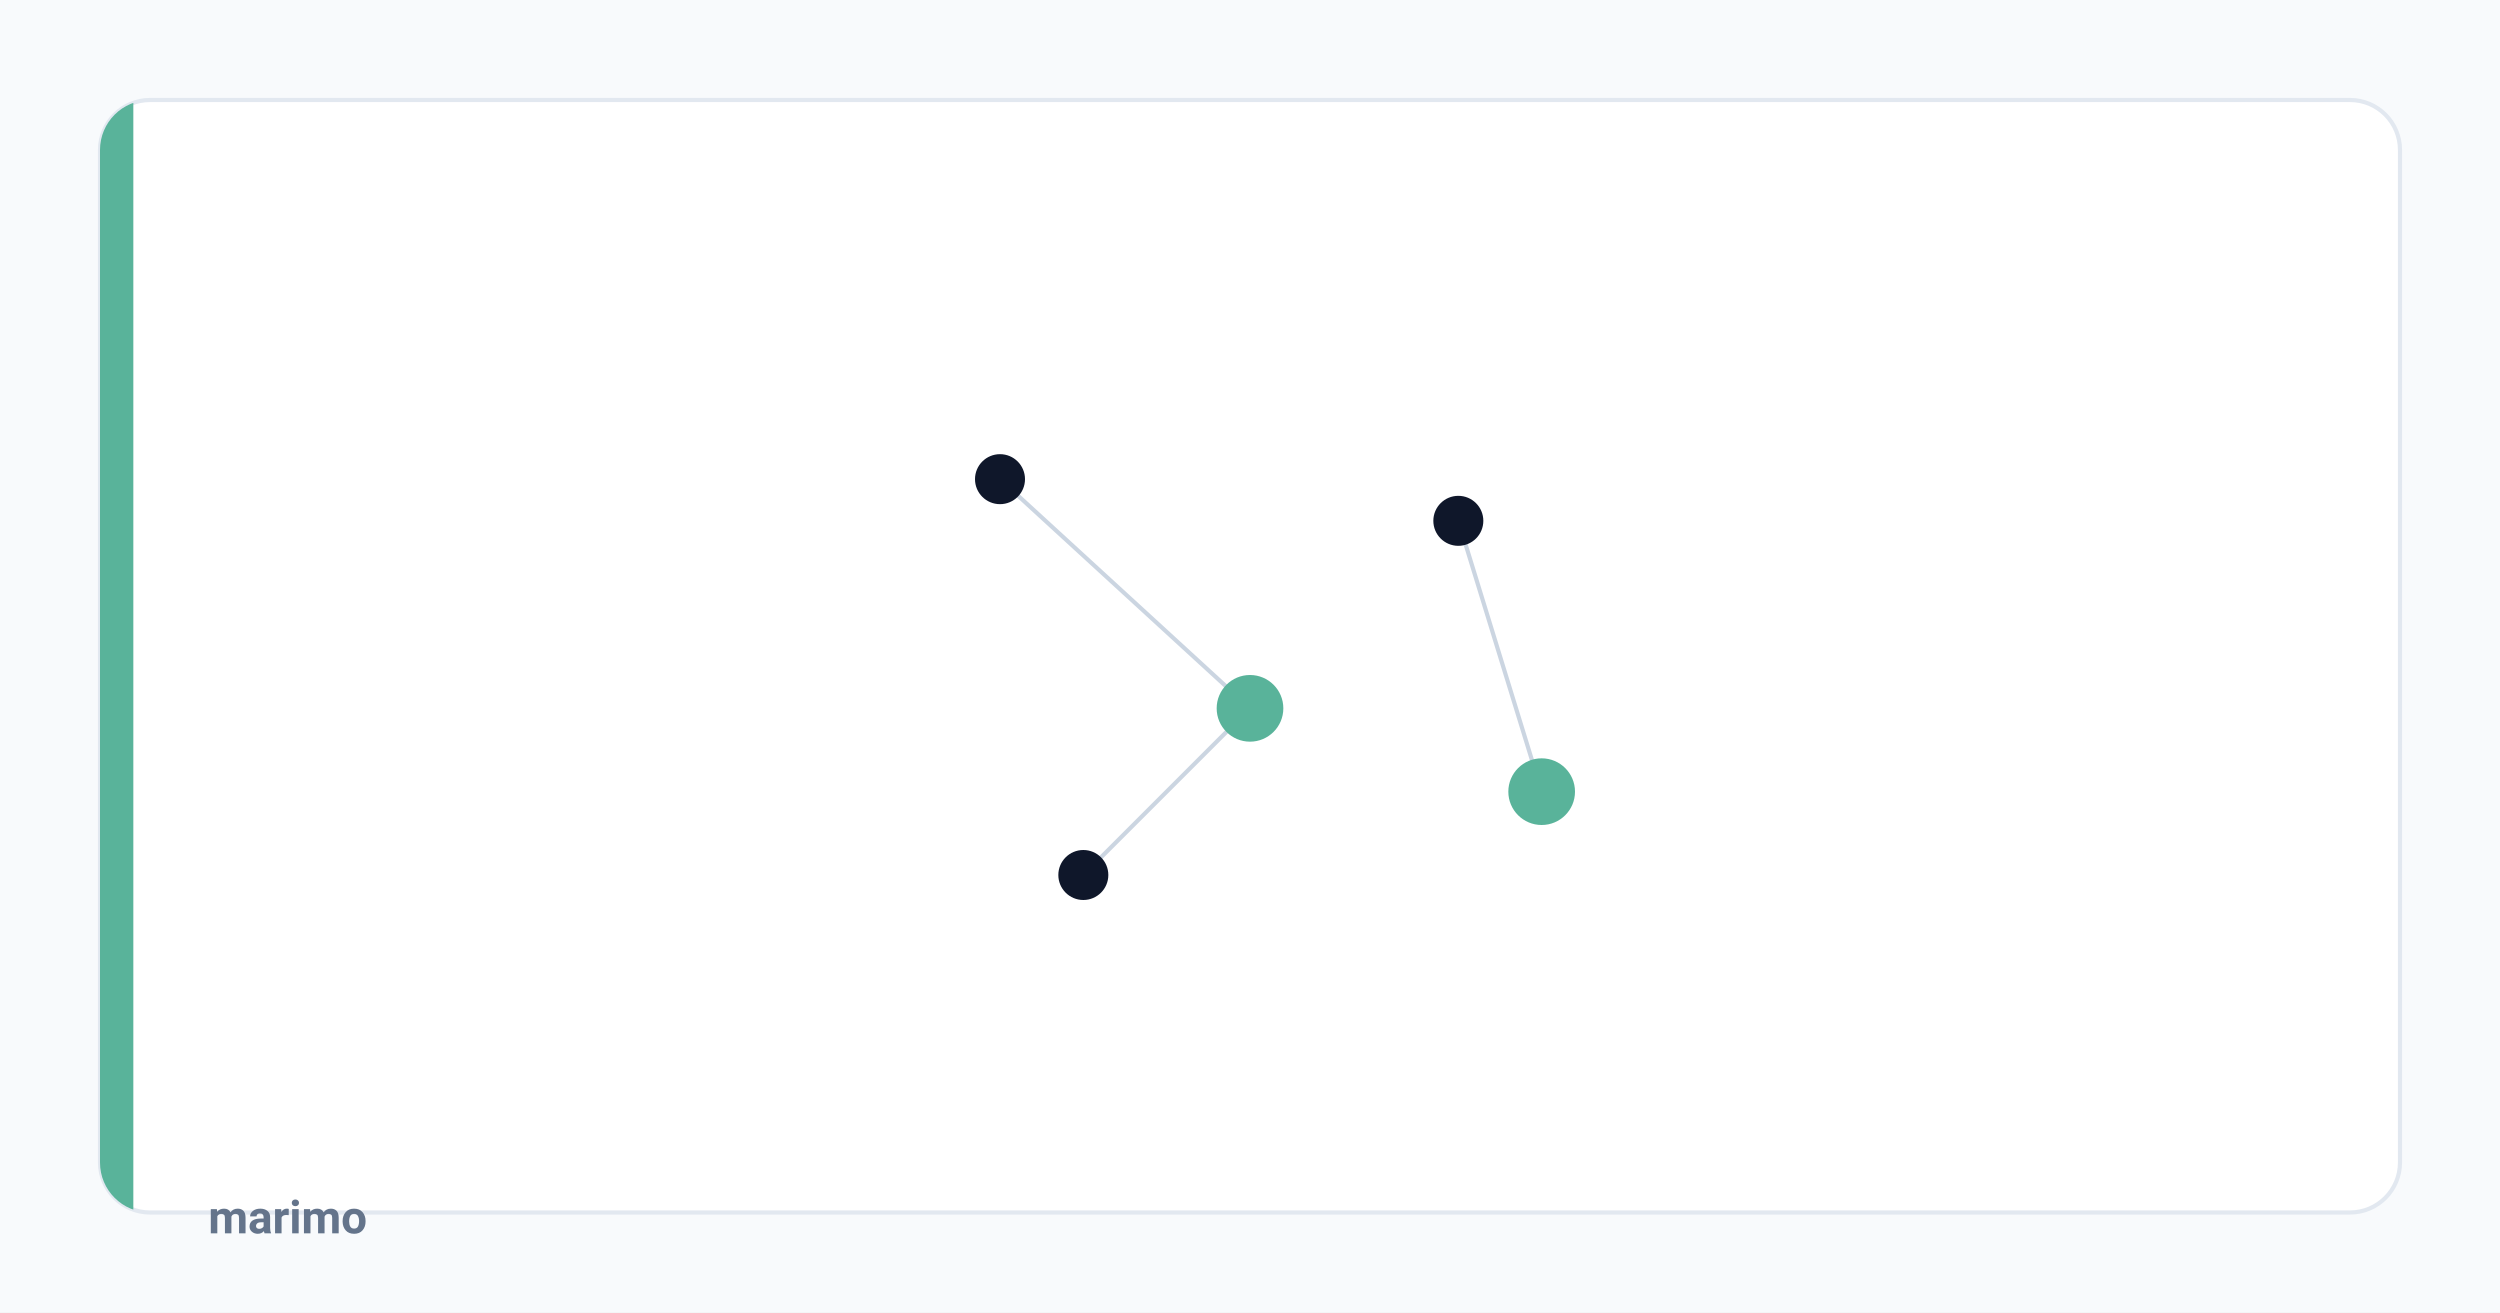
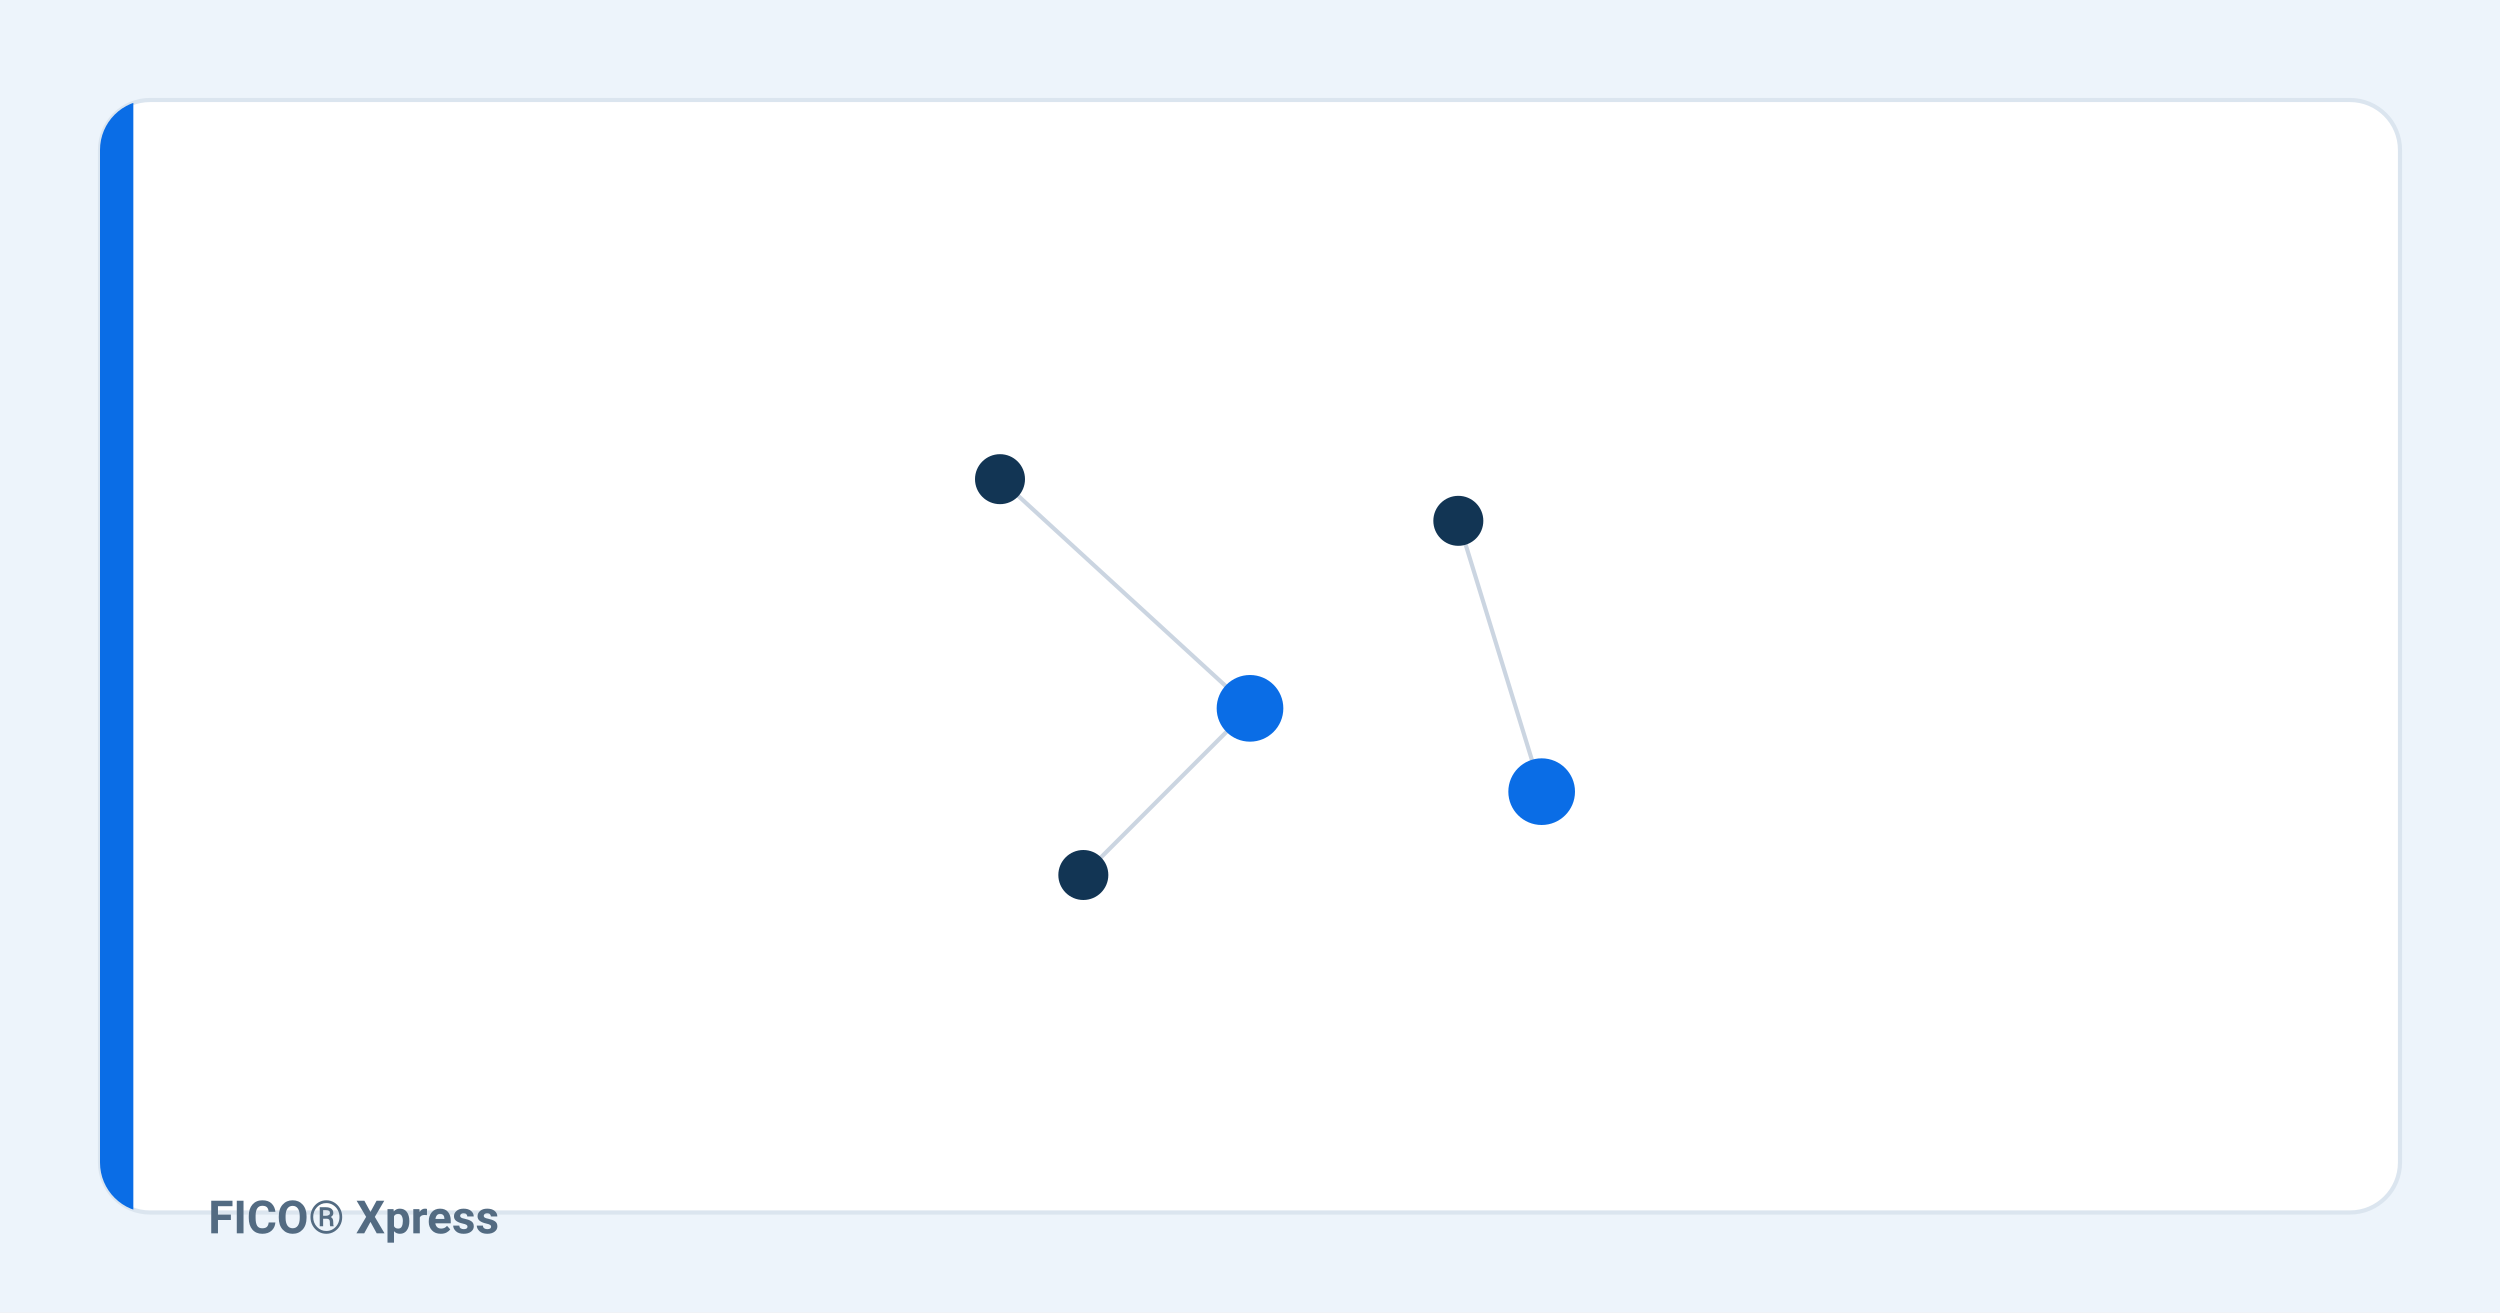
<svg xmlns="http://www.w3.org/2000/svg" width="1200" height="630" viewBox="0 0 1200 630">
  <defs>
    <clipPath id="card">
      <rect x="48" y="48" width="1104" height="534" rx="24" />
    </clipPath>
  </defs>
-   <rect width="1200" height="630" fill="#f8fafc" />
-   <rect x="48" y="48" width="1104" height="534" rx="24" fill="#ffffff" stroke="#e2e8f0" stroke-width="2" />
-   <rect x="48" y="48" width="16" height="534" fill="#59b39a" clip-path="url(#card)" />
+   <rect width="1200" height="630" fill="#edf4fb" />
+   <rect x="48" y="48" width="1104" height="534" rx="24" fill="#ffffff" stroke="#dbe5ef" stroke-width="2" />
+   <rect x="48" y="48" width="16" height="534" fill="#0a6de6" clip-path="url(#card)" />
  <g stroke="#cbd5e1" stroke-width="2">
    <line x1="480" y1="230" x2="600" y2="340" />
    <line x1="520" y1="420" x2="600" y2="340" />
    <line x1="700" y1="250" x2="740" y2="380" />
  </g>
-   <g fill="#0f172a">
+   <g fill="#123554">
    <circle cx="480" cy="230" r="12" />
    <circle cx="520" cy="420" r="12" />
    <circle cx="700" cy="250" r="12" />
  </g>
-   <g fill="#59b39a">
+   <g fill="#0a6de6">
    <circle cx="600" cy="340" r="16" />
    <circle cx="740" cy="380" r="16" />
  </g>
-   <text x="100" y="592" fill="#64748b" font-family="ui-sans-serif, system-ui, -apple-system, Segoe UI, Roboto, Arial" font-size="22" font-weight="600">
-     marimo
+   <text x="100" y="592" fill="#536b82" font-family="ui-sans-serif, system-ui, -apple-system, Segoe UI, Roboto, Arial" font-size="22" font-weight="600">
+     FICO® Xpress
  </text>
</svg>
